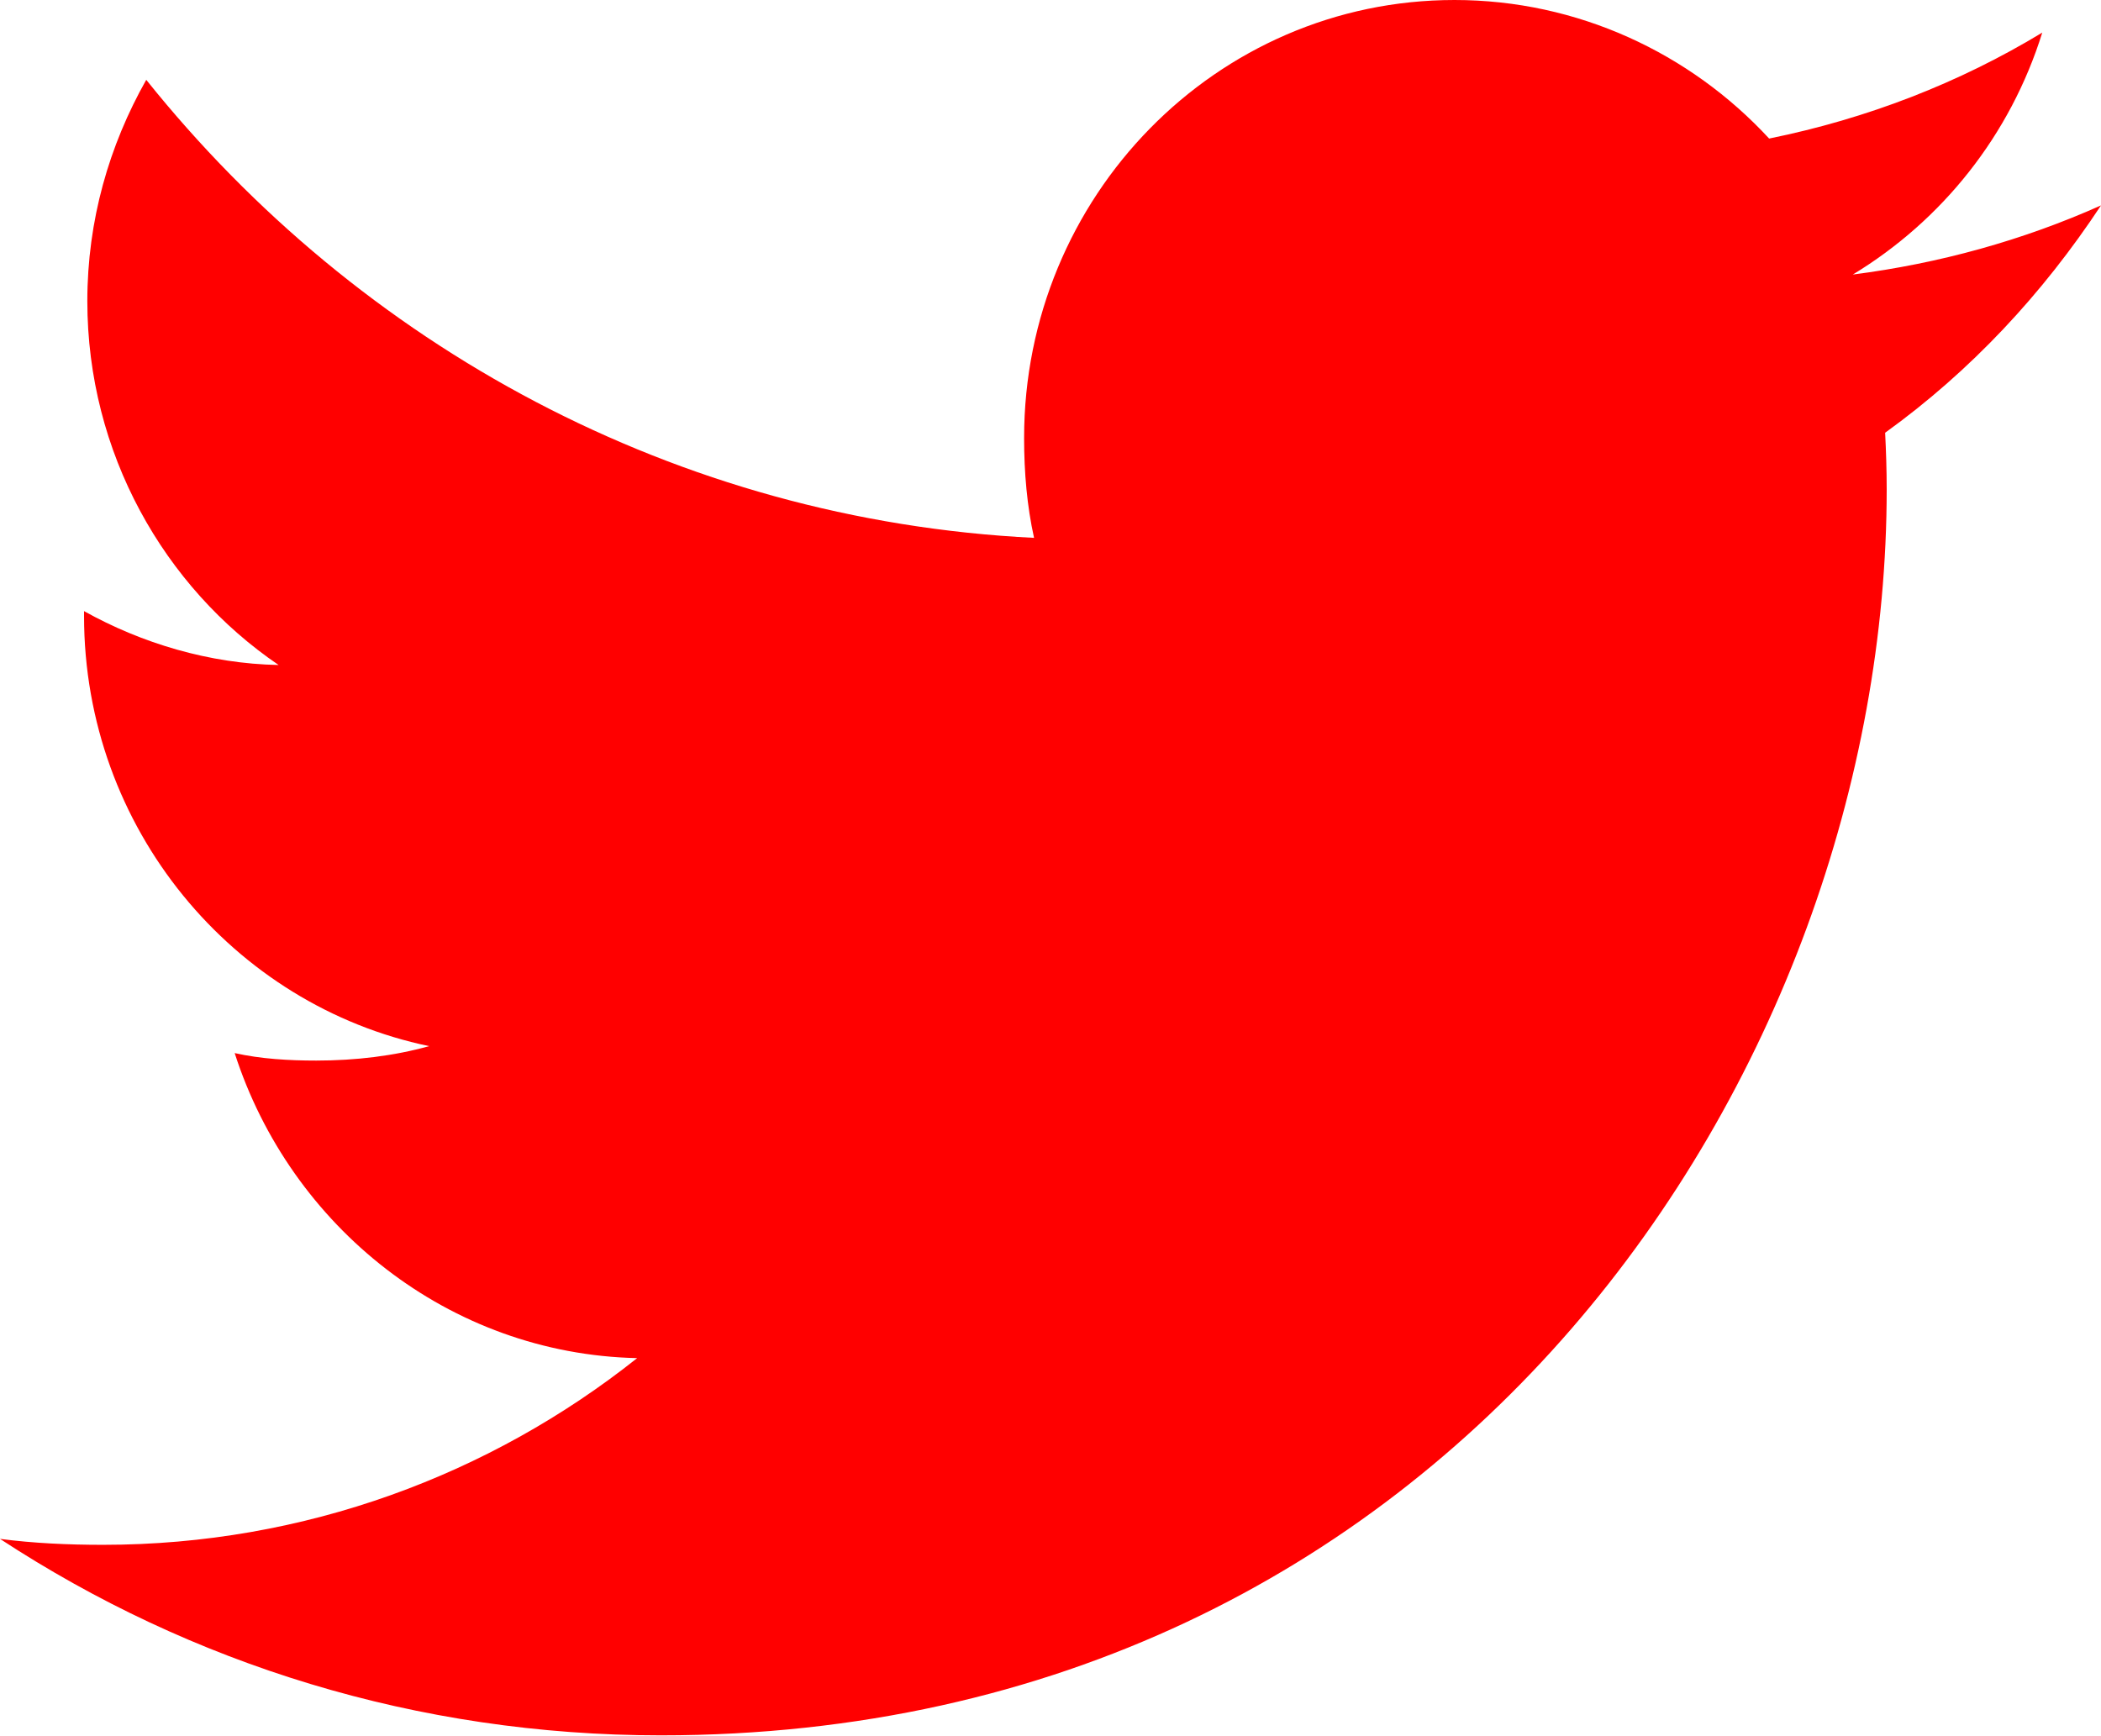
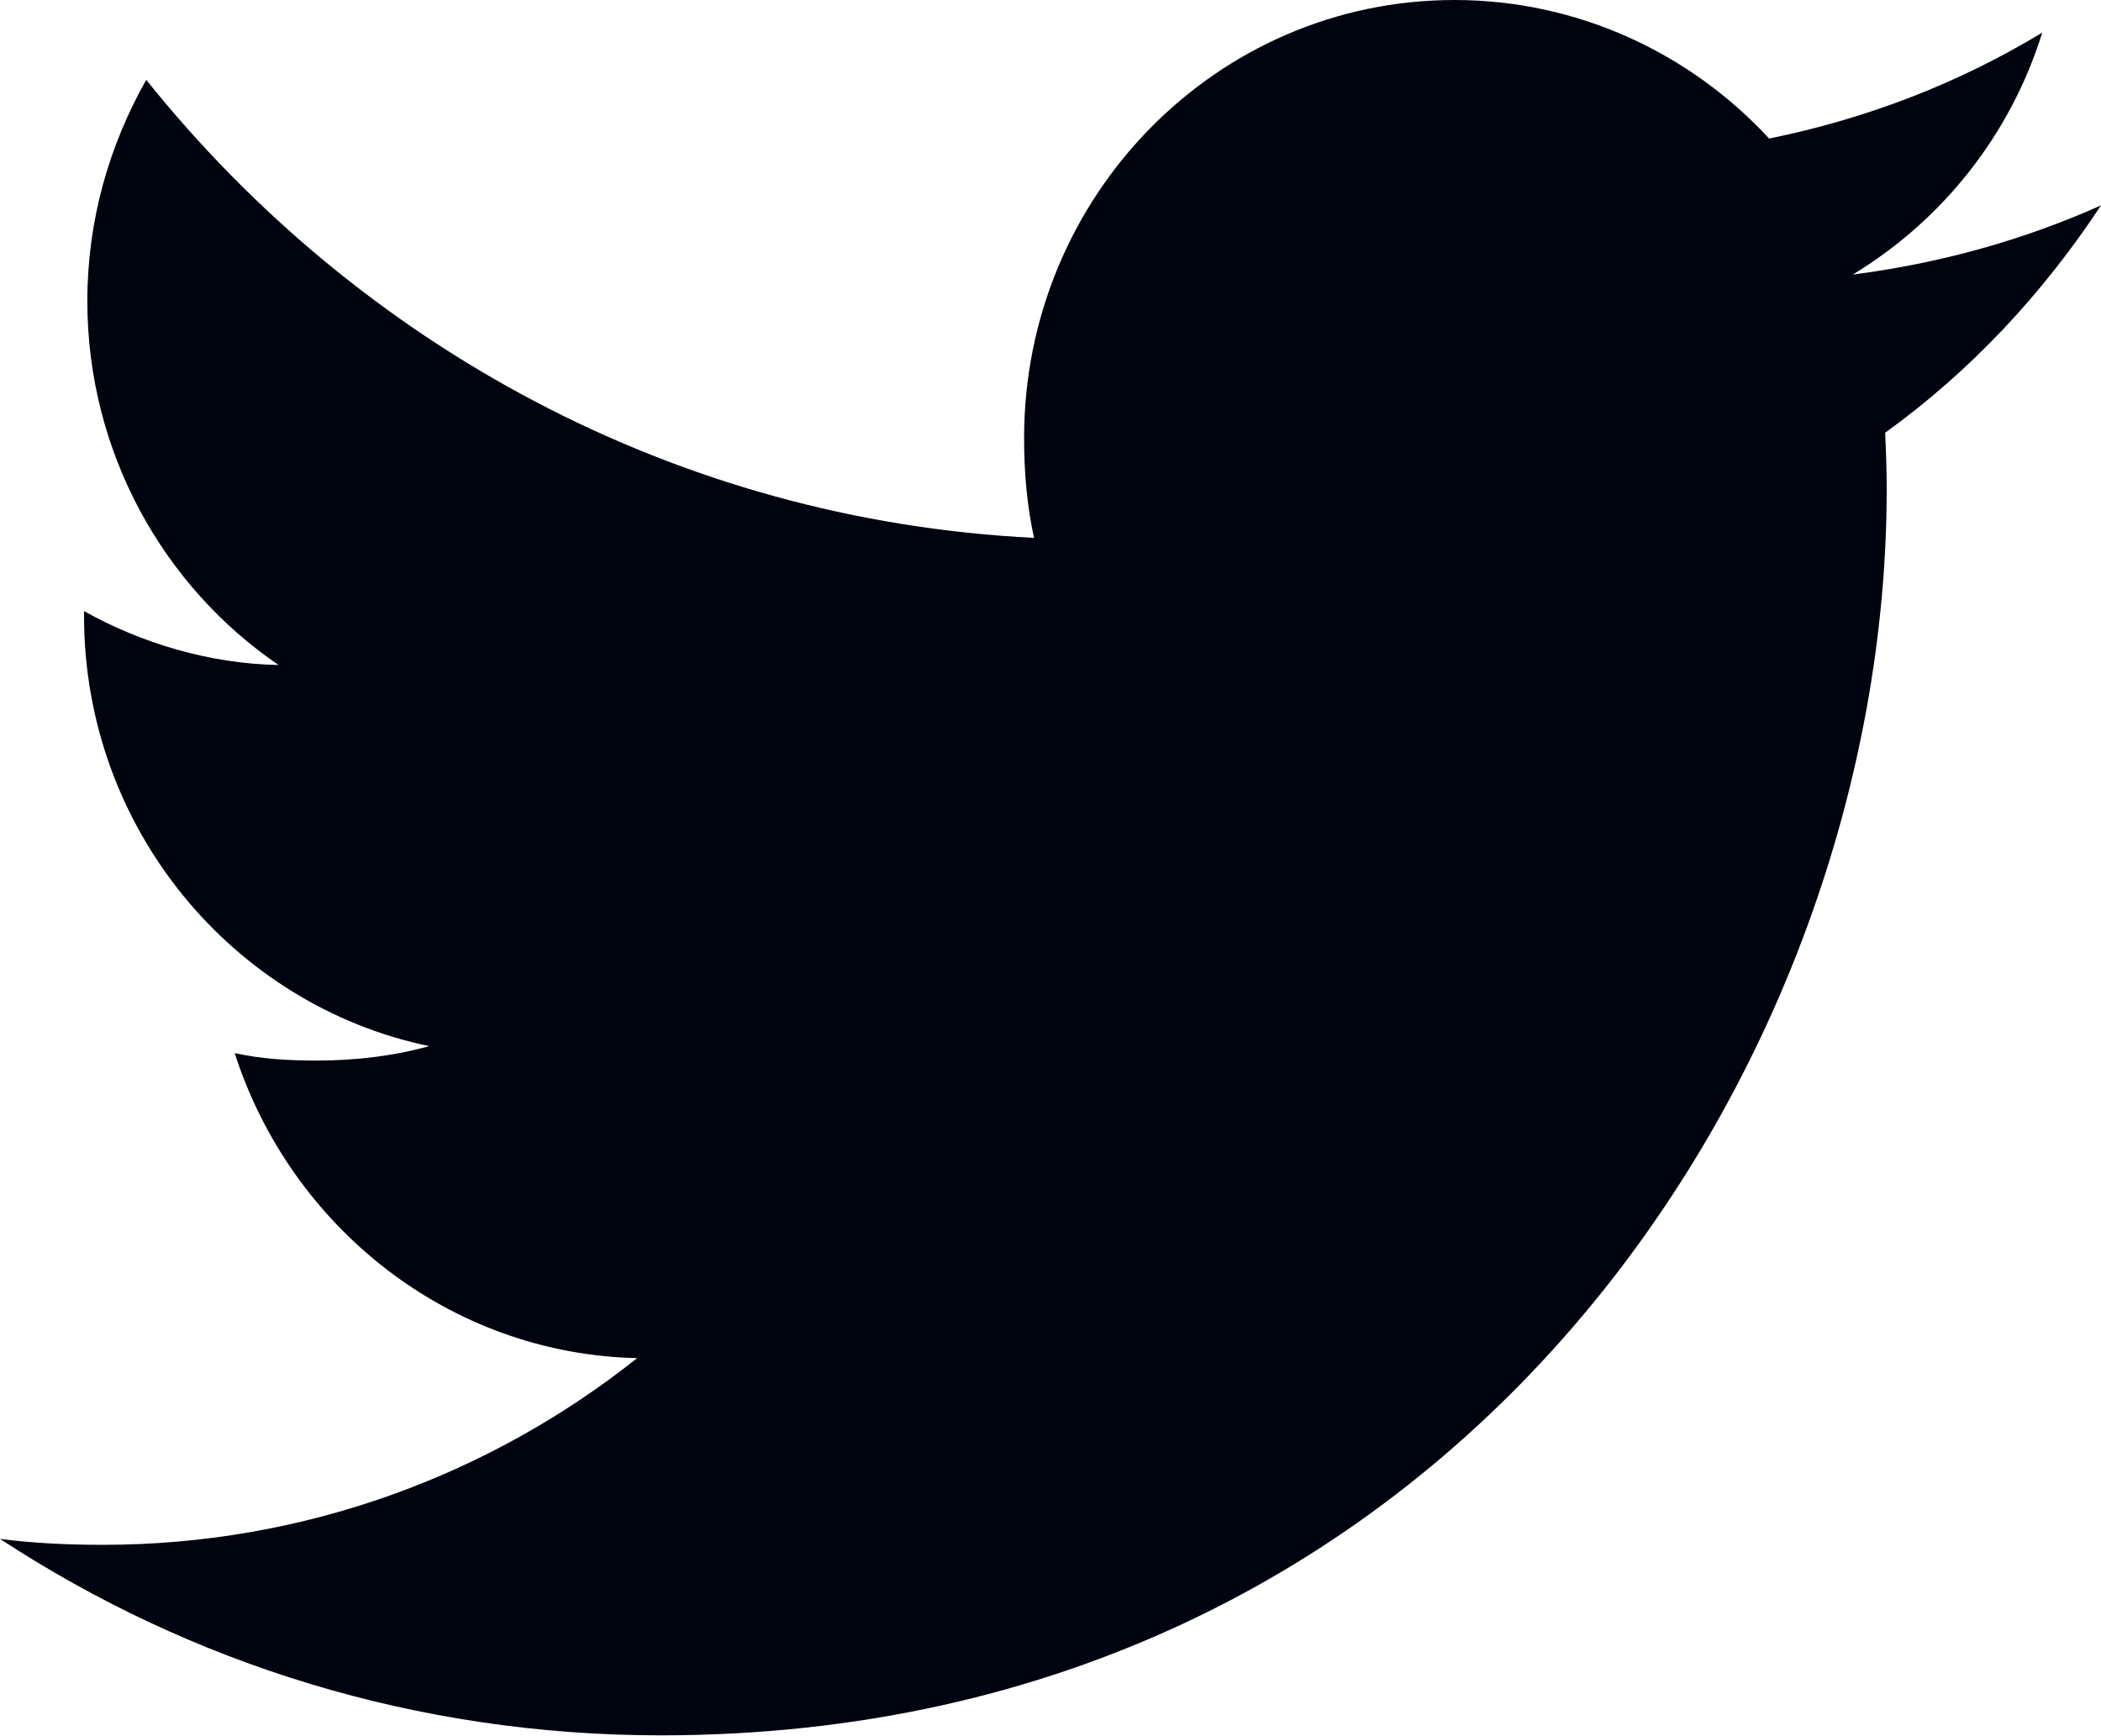
<svg xmlns="http://www.w3.org/2000/svg" width="23" height="19" viewBox="0 0 23 19" fill="none">
-   <path d="M23 2.249C22.145 2.631 21.233 2.884 20.283 3.006C21.261 2.413 22.007 1.481 22.357 0.357C21.446 0.909 20.44 1.299 19.367 1.517C18.502 0.58 17.269 0 15.923 0C13.313 0 11.211 2.154 11.211 4.795C11.211 5.175 11.243 5.541 11.32 5.889C7.4 5.694 3.932 3.784 1.601 0.874C1.195 1.592 0.956 2.413 0.956 3.297C0.956 4.958 1.797 6.429 3.05 7.281C2.293 7.267 1.55 7.043 0.92 6.691C0.92 6.706 0.92 6.725 0.92 6.744C0.92 9.073 2.554 11.008 4.698 11.454C4.314 11.561 3.896 11.612 3.462 11.612C3.16 11.612 2.855 11.594 2.569 11.53C3.18 13.429 4.913 14.824 6.975 14.87C5.37 16.146 3.334 16.914 1.128 16.914C0.742 16.914 0.371 16.897 0 16.849C2.089 18.218 4.564 19 7.234 19C15.91 19 20.654 11.692 20.654 5.358C20.654 5.146 20.647 4.941 20.637 4.738C21.573 4.063 22.359 3.22 23 2.249Z" fill="#ff0000" />
+   <path d="M23 2.249C22.145 2.631 21.233 2.884 20.283 3.006C21.261 2.413 22.007 1.481 22.357 0.357C21.446 0.909 20.44 1.299 19.367 1.517C18.502 0.58 17.269 0 15.923 0C13.313 0 11.211 2.154 11.211 4.795C11.211 5.175 11.243 5.541 11.32 5.889C7.4 5.694 3.932 3.784 1.601 0.874C1.195 1.592 0.956 2.413 0.956 3.297C0.956 4.958 1.797 6.429 3.05 7.281C2.293 7.267 1.55 7.043 0.92 6.691C0.92 6.706 0.92 6.725 0.92 6.744C0.92 9.073 2.554 11.008 4.698 11.454C4.314 11.561 3.896 11.612 3.462 11.612C3.16 11.612 2.855 11.594 2.569 11.53C3.18 13.429 4.913 14.824 6.975 14.87C5.37 16.146 3.334 16.914 1.128 16.914C0.742 16.914 0.371 16.897 0 16.849C2.089 18.218 4.564 19 7.234 19C15.91 19 20.654 11.692 20.654 5.358C20.654 5.146 20.647 4.941 20.637 4.738C21.573 4.063 22.359 3.22 23 2.249Z" fill="#00040f" />
</svg>
